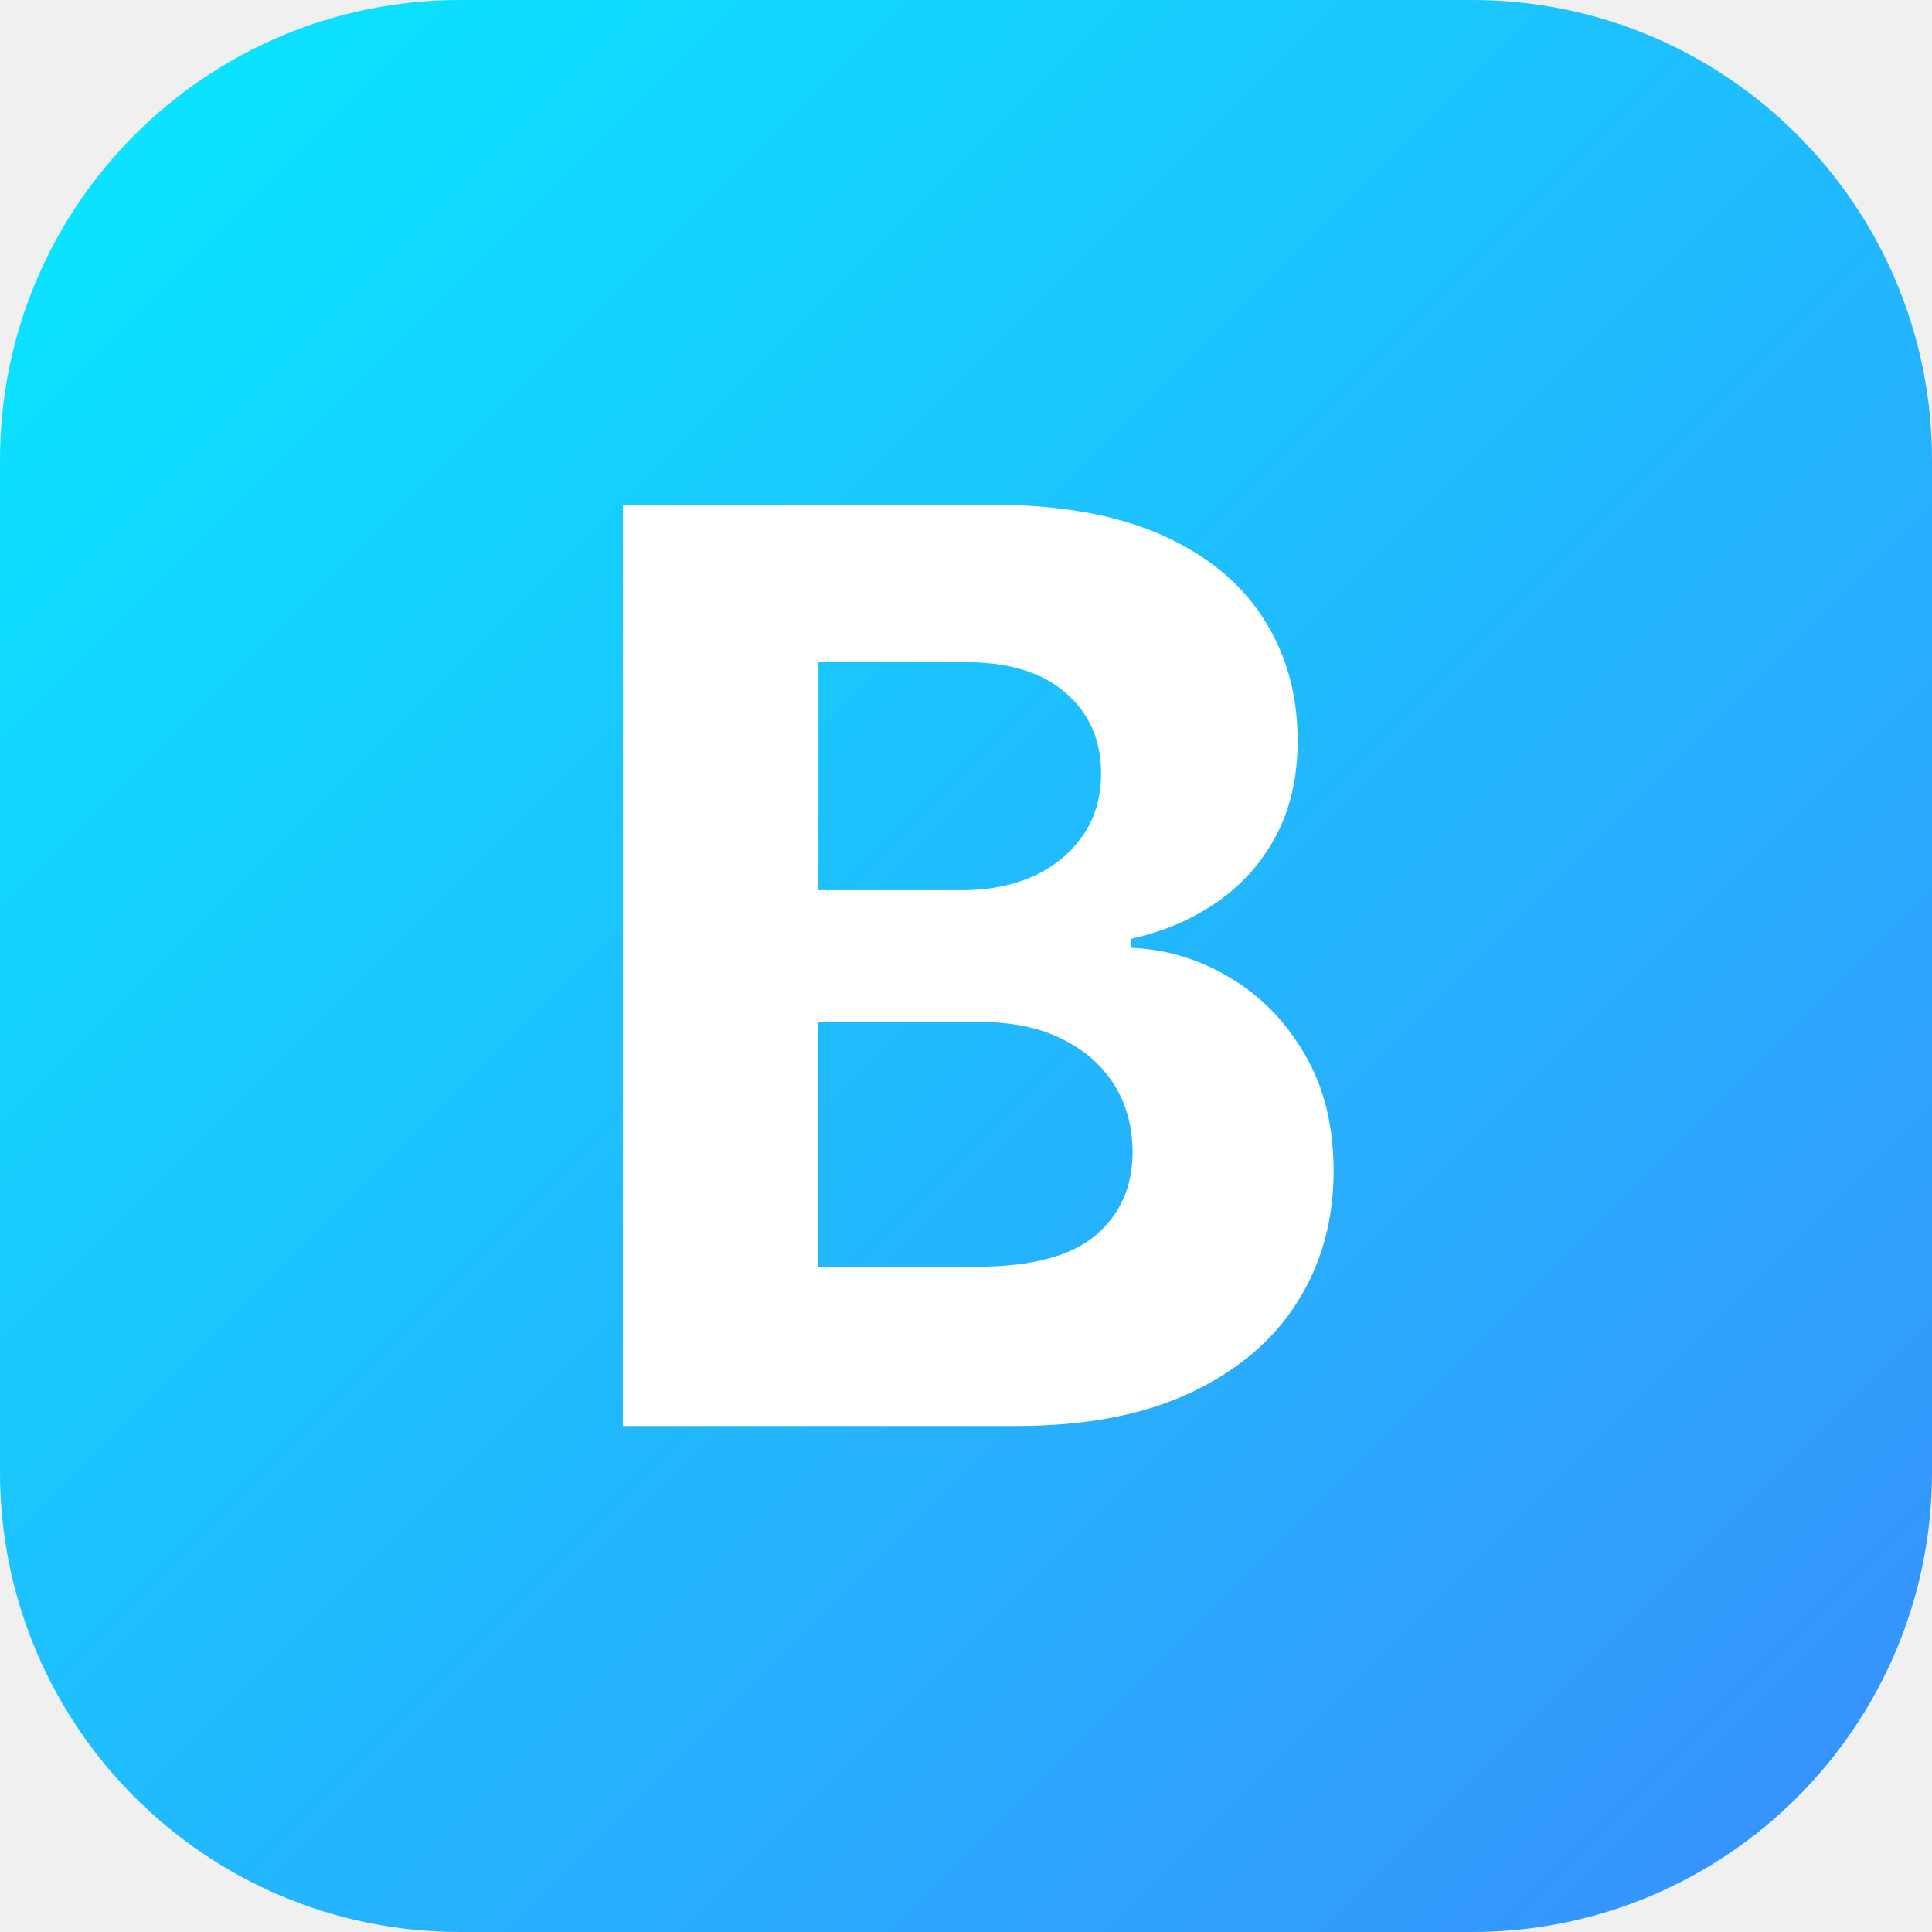
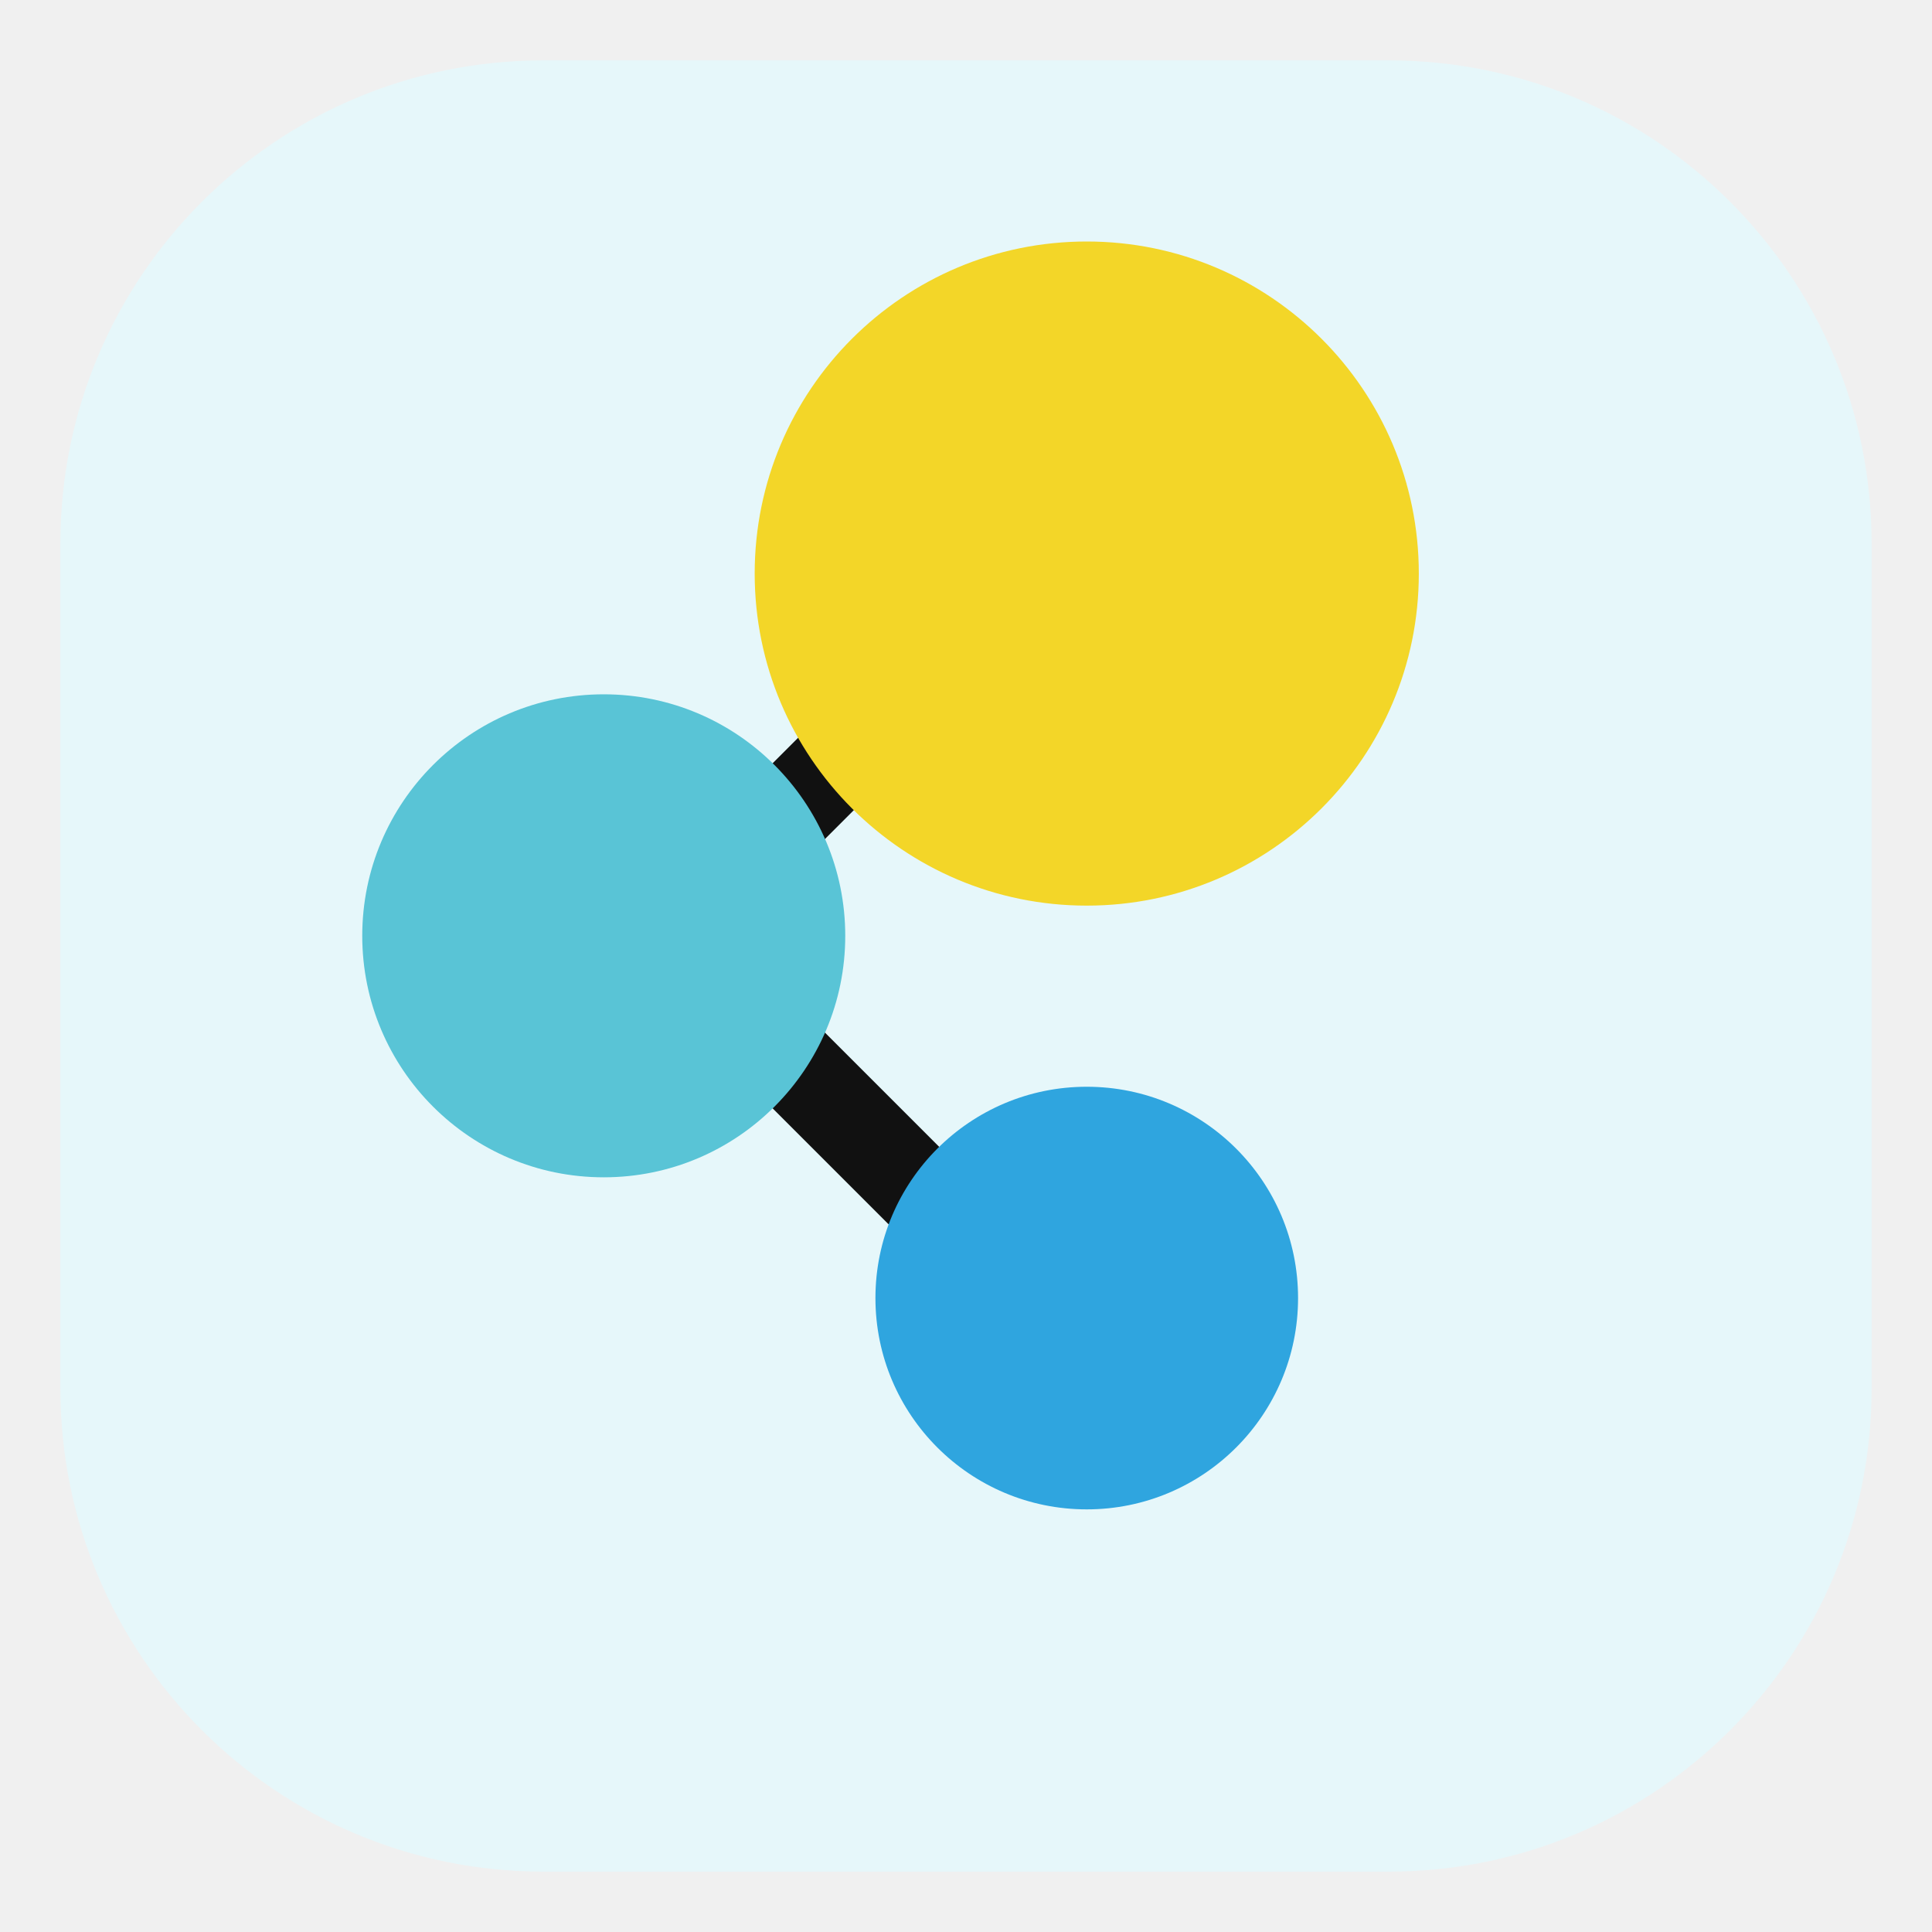
- <svg xmlns="http://www.w3.org/2000/svg" width="420" height="420" viewBox="0 0 420 420" fill="none">
-   <rect width="420" height="420" rx="100" fill="url(#paint0_linear_12_6)" />
-   <path d="M135.407 310V109.72H215.597C230.331 109.72 242.621 111.904 252.465 116.272C262.31 120.64 269.709 126.704 274.664 134.462C279.619 142.155 282.096 151.021 282.096 161.062C282.096 168.885 280.532 175.763 277.402 181.696C274.273 187.563 269.97 192.388 264.494 196.169C259.082 199.885 252.889 202.526 245.913 204.09V206.046C253.541 206.372 260.68 208.524 267.33 212.501C274.045 216.477 279.489 222.052 283.661 229.223C287.834 236.329 289.92 244.805 289.92 254.649C289.92 265.276 287.279 274.762 281.999 283.107C276.783 291.387 269.057 297.939 258.822 302.763C248.586 307.588 235.971 310 220.976 310H135.407ZM177.751 275.381H212.272C224.073 275.381 232.678 273.132 238.09 268.634C243.501 264.07 246.206 258.007 246.206 250.444C246.206 244.903 244.87 240.013 242.197 235.775C239.524 231.538 235.71 228.213 230.755 225.8C225.865 223.388 220.031 222.182 213.25 222.182H177.751V275.381ZM177.751 193.529H209.143C214.945 193.529 220.096 192.518 224.594 190.497C229.158 188.411 232.744 185.477 235.351 181.696C238.024 177.914 239.361 173.383 239.361 168.103C239.361 160.866 236.786 155.031 231.635 150.598C226.55 146.164 219.313 143.948 209.925 143.948H177.751V193.529Z" fill="white" />
-   <defs>
-     <linearGradient id="paint0_linear_12_6" x1="0" y1="0" x2="420" y2="420" gradientUnits="userSpaceOnUse">
-       <stop stop-color="#07E9FF" />
-       <stop offset="1" stop-color="#398EFC" />
-     </linearGradient>
-   </defs>
+ <svg xmlns="http://www.w3.org/2000/svg" width="64" height="64" viewBox="0 0 64 64" fill="none">
+   <rect x="2" y="2" width="60" height="60" rx="16" fill="#E6F7FA" />
+   <line x1="22" y1="31" x2="34" y2="19" stroke="#111111" stroke-width="3" stroke-linecap="round" />
+   <line x1="22" y1="31" x2="34" y2="43" stroke="#111111" stroke-width="3" stroke-linecap="round" />
+   <circle cx="36" cy="19" r="11" fill="#F3D628" />
+   <circle cx="20" cy="31" r="8" fill="#59C4D6" />
+   <circle cx="36" cy="43" r="7" fill="#2FA5DF" />
</svg>
